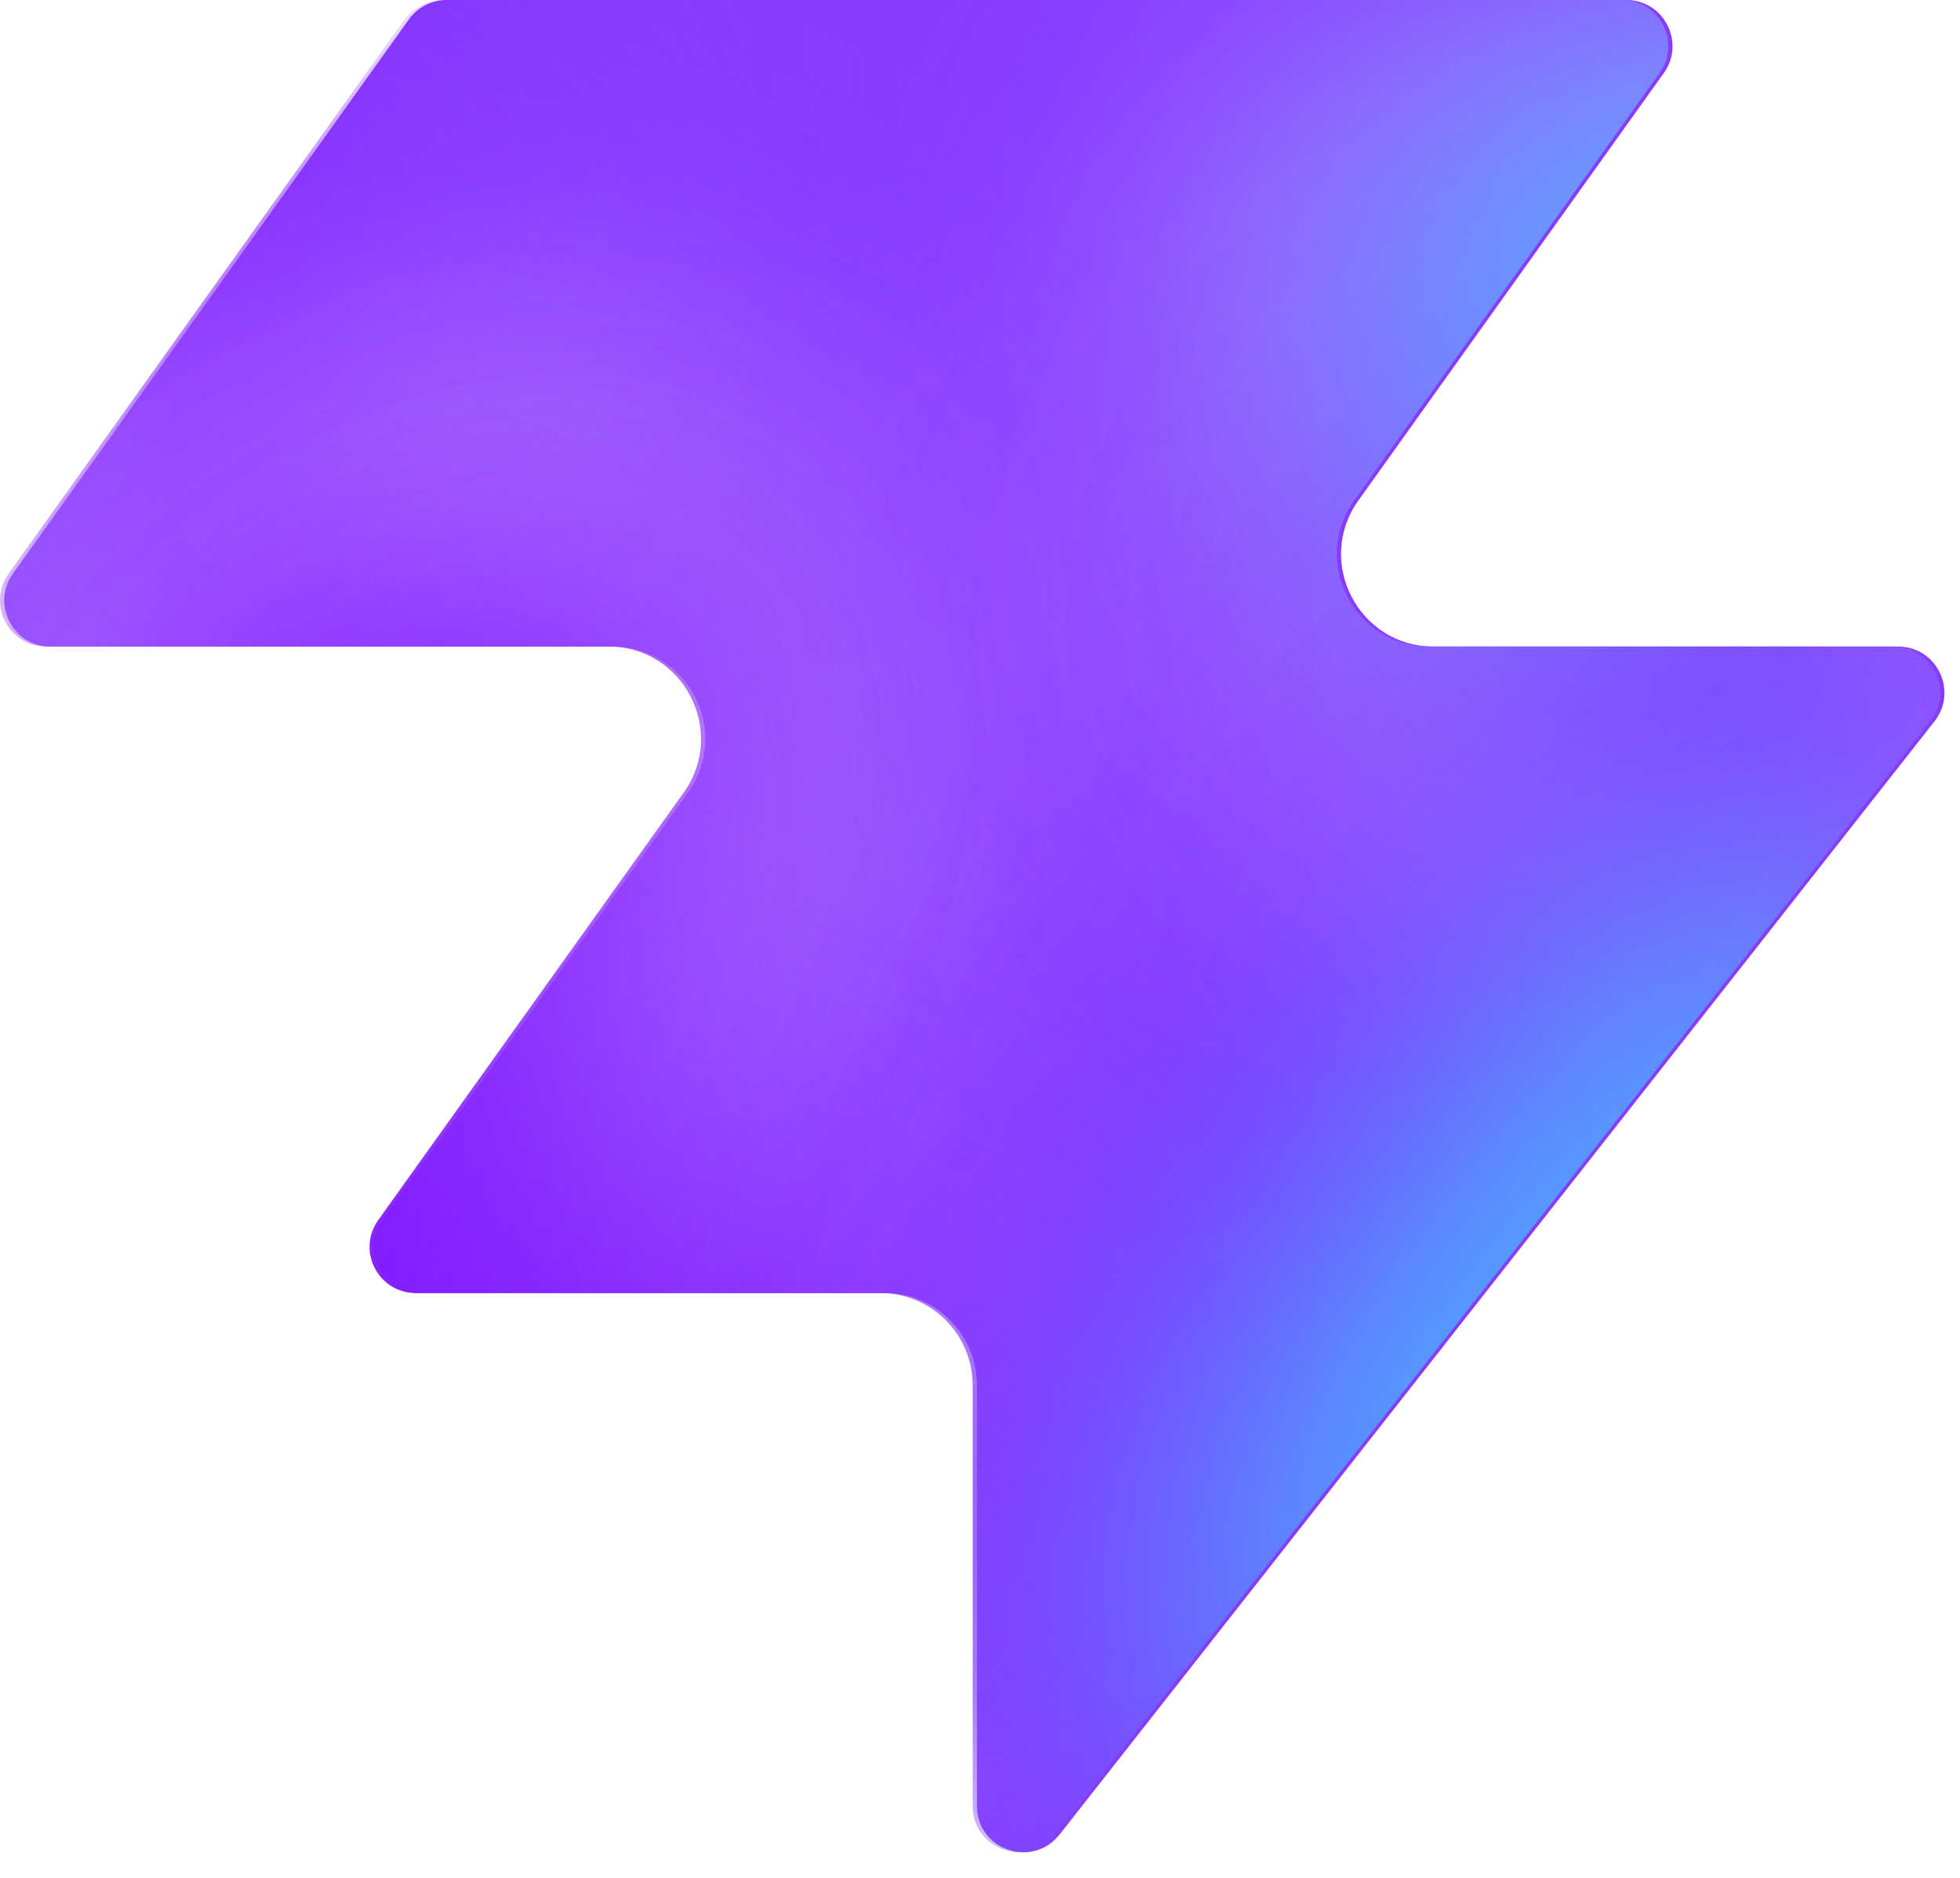
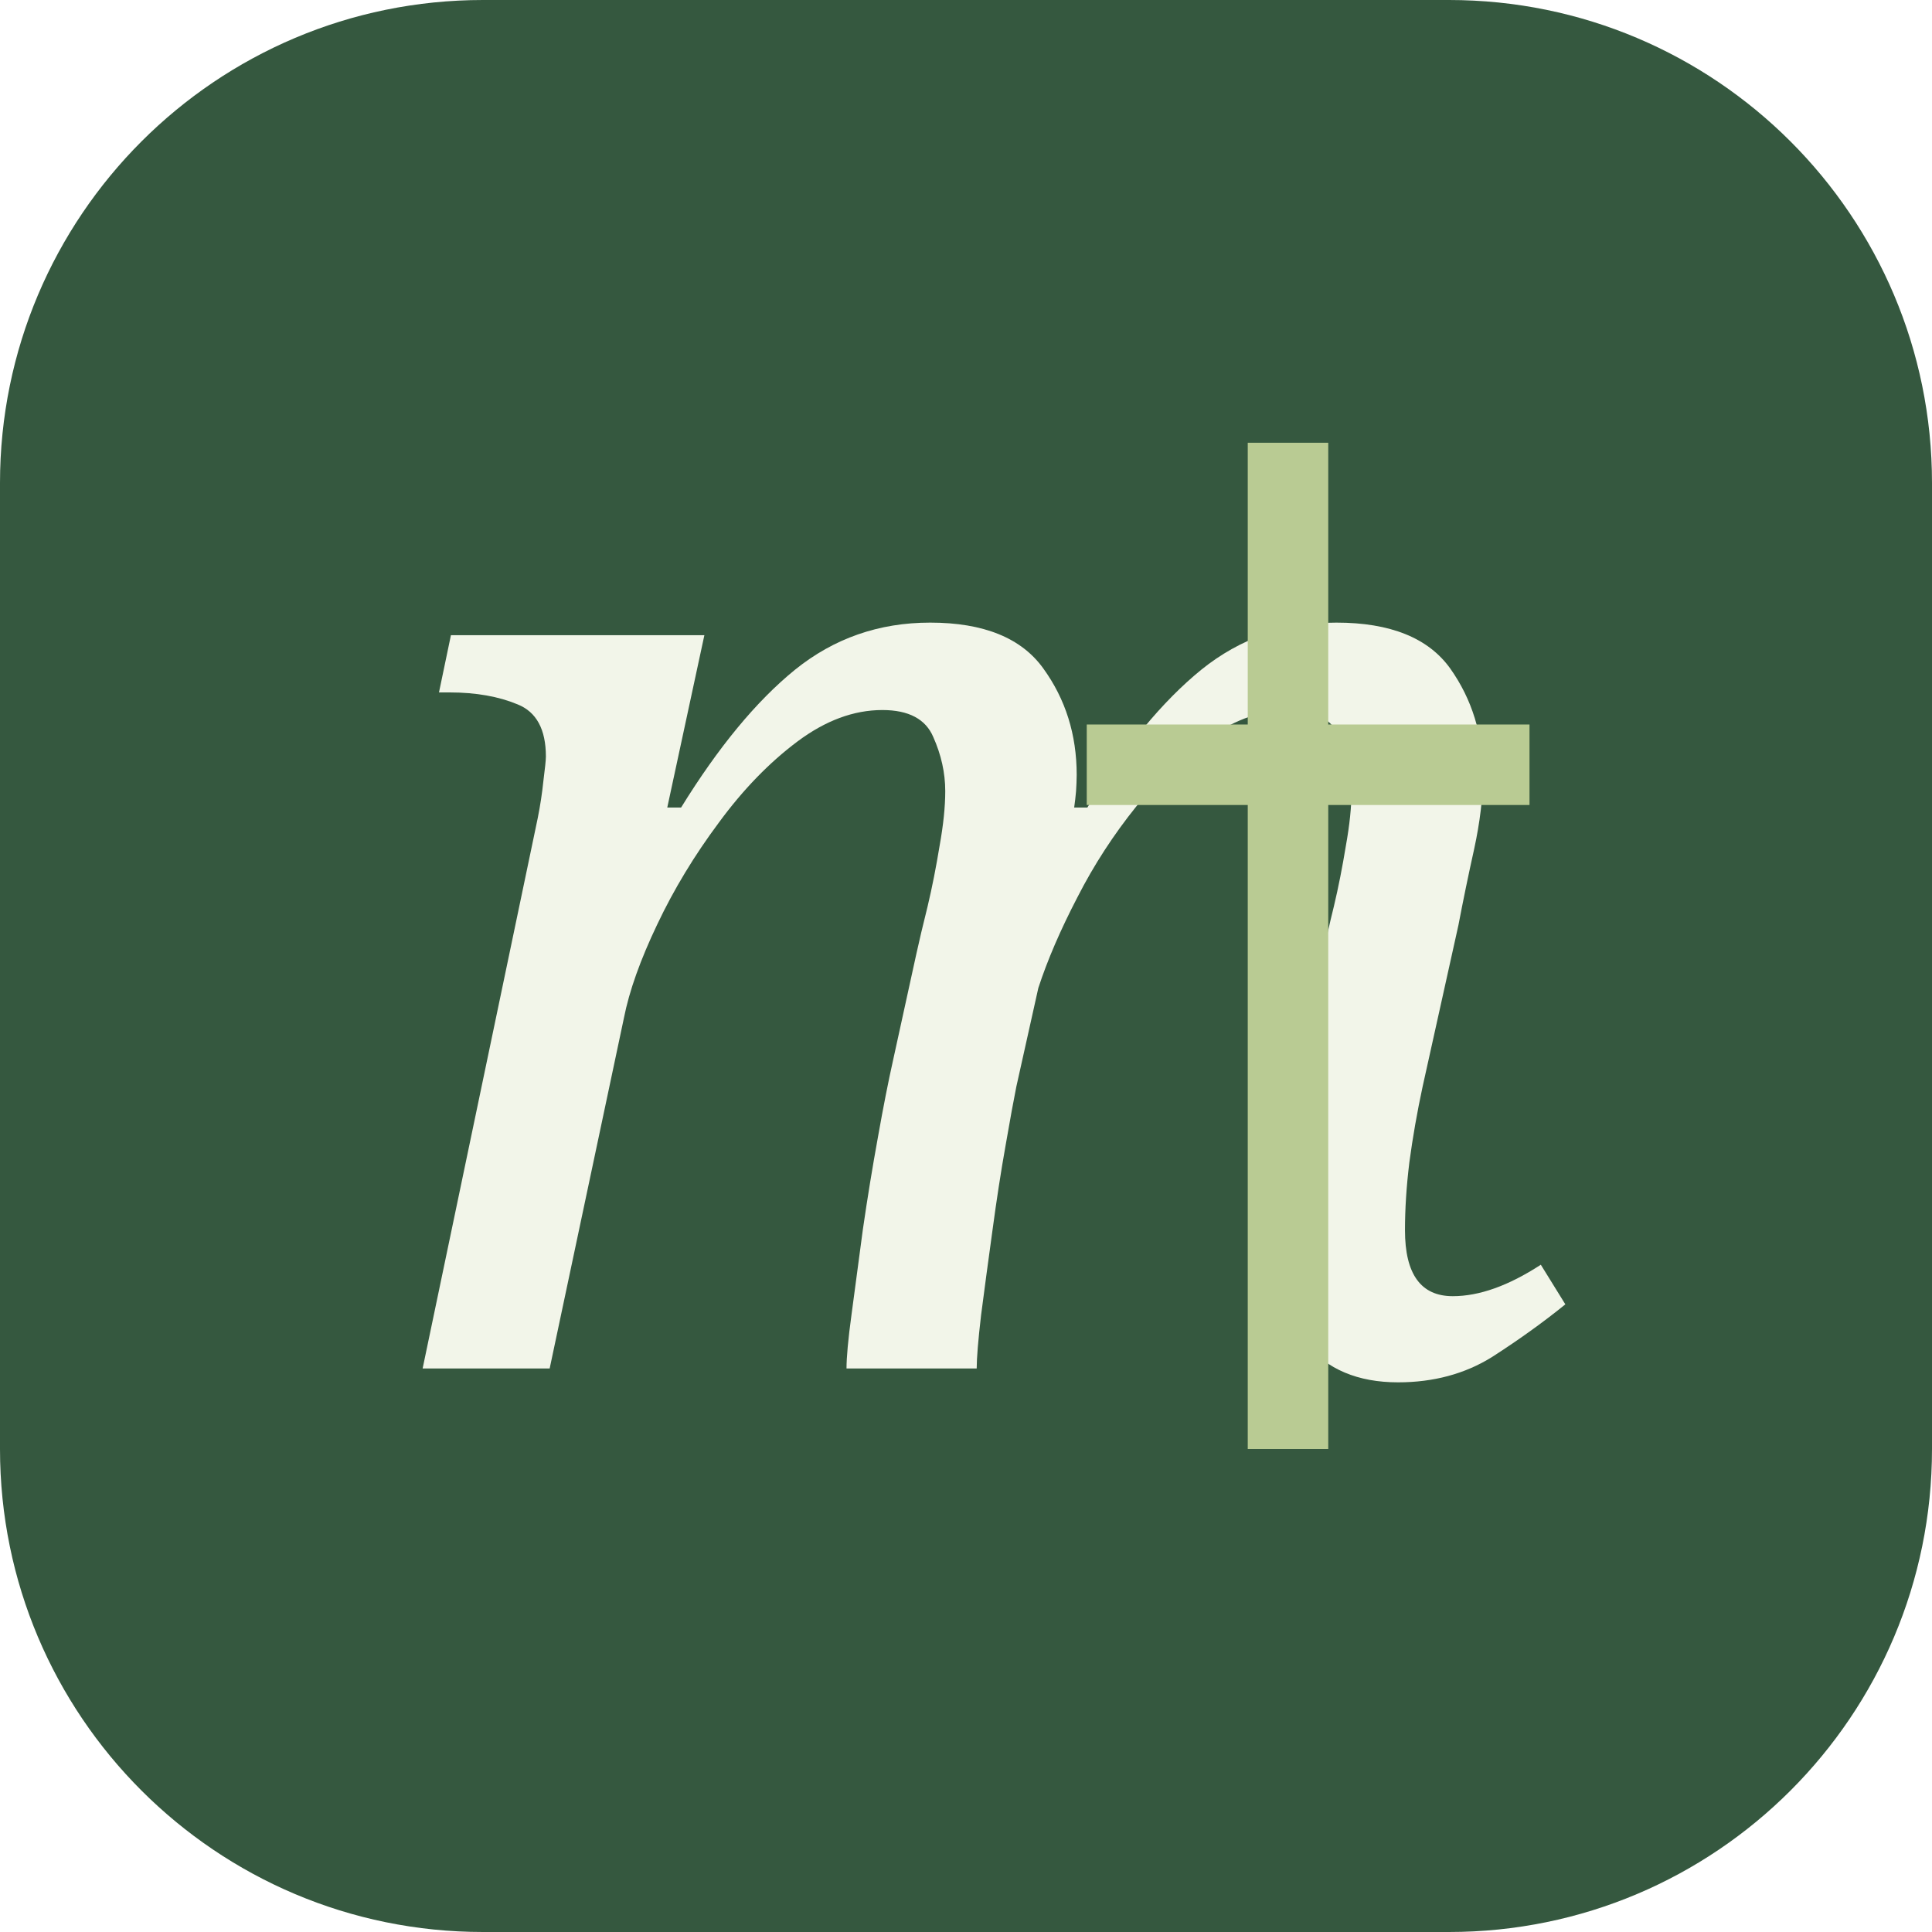
- <svg xmlns="http://www.w3.org/2000/svg" width="48" height="46" fill="none" viewBox="0 0 48 46">
-   <path fill="#863bff" d="M25.946 44.938c-.664.845-2.021.375-2.021-.698V33.937a2.26 2.26 0 0 0-2.262-2.262H10.287c-.92 0-1.456-1.04-.92-1.788l7.48-10.471c1.07-1.497 0-3.578-1.842-3.578H1.237c-.92 0-1.456-1.04-.92-1.788L10.013.474c.214-.297.556-.474.92-.474h28.894c.92 0 1.456 1.04.92 1.788l-7.48 10.471c-1.07 1.498 0 3.579 1.842 3.579h11.377c.943 0 1.473 1.088.89 1.83L25.947 44.94z" style="fill:#863bff;fill:color(display-p3 .525 .23 1);fill-opacity:1" />
-   <mask id="a" width="48" height="46" x="0" y="0" maskUnits="userSpaceOnUse" style="mask-type:alpha">
-     <path fill="#000" d="M25.842 44.938c-.664.844-2.021.375-2.021-.698V33.937a2.26 2.26 0 0 0-2.262-2.262H10.183c-.92 0-1.456-1.04-.92-1.788l7.48-10.471c1.07-1.498 0-3.579-1.842-3.579H1.133c-.92 0-1.456-1.04-.92-1.787L9.91.473c.214-.297.556-.474.92-.474h28.894c.92 0 1.456 1.04.92 1.788l-7.48 10.471c-1.07 1.498 0 3.578 1.842 3.578h11.377c.943 0 1.473 1.088.89 1.832L25.843 44.94z" style="fill:#000;fill-opacity:1" />
-   </mask>
-   <g mask="url(#a)">
-     <g filter="url(#b)">
-       <ellipse cx="5.508" cy="14.704" fill="#ede6ff" rx="5.508" ry="14.704" style="fill:#ede6ff;fill:color(display-p3 .927 .903 1);fill-opacity:1" transform="matrix(.00324 1 1 -.00324 -4.47 31.516)" />
-     </g>
-     <g filter="url(#c)">
-       <ellipse cx="10.399" cy="29.851" fill="#ede6ff" rx="10.399" ry="29.851" style="fill:#ede6ff;fill:color(display-p3 .927 .903 1);fill-opacity:1" transform="matrix(.00324 1 1 -.00324 -39.328 7.883)" />
-     </g>
-     <g filter="url(#d)">
-       <ellipse cx="5.508" cy="30.487" fill="#7e14ff" rx="5.508" ry="30.487" style="fill:#7e14ff;fill:color(display-p3 .492 .077 1);fill-opacity:1" transform="rotate(89.814 -25.913 -14.639)scale(1 -1)" />
-     </g>
-     <g filter="url(#e)">
-       <ellipse cx="5.508" cy="30.599" fill="#7e14ff" rx="5.508" ry="30.599" style="fill:#7e14ff;fill:color(display-p3 .492 .077 1);fill-opacity:1" transform="rotate(89.814 -32.644 -3.334)scale(1 -1)" />
-     </g>
-     <g filter="url(#f)">
-       <ellipse cx="5.508" cy="30.599" fill="#7e14ff" rx="5.508" ry="30.599" style="fill:#7e14ff;fill:color(display-p3 .492 .077 1);fill-opacity:1" transform="matrix(.00324 1 1 -.00324 -34.34 30.47)" />
-     </g>
-     <g filter="url(#g)">
-       <ellipse cx="14.072" cy="22.078" fill="#ede6ff" rx="14.072" ry="22.078" style="fill:#ede6ff;fill:color(display-p3 .927 .903 1);fill-opacity:1" transform="rotate(93.35 24.506 48.493)scale(-1 1)" />
-     </g>
-     <g filter="url(#h)">
-       <ellipse cx="3.47" cy="21.501" fill="#7e14ff" rx="3.47" ry="21.501" style="fill:#7e14ff;fill:color(display-p3 .492 .077 1);fill-opacity:1" transform="rotate(89.009 28.708 47.59)scale(-1 1)" />
-     </g>
-     <g filter="url(#i)">
-       <ellipse cx="3.47" cy="21.501" fill="#7e14ff" rx="3.47" ry="21.501" style="fill:#7e14ff;fill:color(display-p3 .492 .077 1);fill-opacity:1" transform="rotate(89.009 28.708 47.59)scale(-1 1)" />
-     </g>
-     <g filter="url(#j)">
-       <ellipse cx=".387" cy="8.972" fill="#7e14ff" rx="4.407" ry="29.108" style="fill:#7e14ff;fill:color(display-p3 .492 .077 1);fill-opacity:1" transform="rotate(39.51 .387 8.972)" />
-     </g>
-     <g filter="url(#k)">
-       <ellipse cx="47.523" cy="-6.092" fill="#7e14ff" rx="4.407" ry="29.108" style="fill:#7e14ff;fill:color(display-p3 .492 .077 1);fill-opacity:1" transform="rotate(37.892 47.523 -6.092)" />
-     </g>
-     <g filter="url(#l)">
-       <ellipse cx="41.412" cy="6.333" fill="#47bfff" rx="5.971" ry="9.665" style="fill:#47bfff;fill:color(display-p3 .28 .748 1);fill-opacity:1" transform="rotate(37.892 41.412 6.333)" />
-     </g>
-     <g filter="url(#m)">
-       <ellipse cx="-1.879" cy="38.332" fill="#7e14ff" rx="4.407" ry="29.108" style="fill:#7e14ff;fill:color(display-p3 .492 .077 1);fill-opacity:1" transform="rotate(37.892 -1.88 38.332)" />
-     </g>
-     <g filter="url(#n)">
-       <ellipse cx="-1.879" cy="38.332" fill="#7e14ff" rx="4.407" ry="29.108" style="fill:#7e14ff;fill:color(display-p3 .492 .077 1);fill-opacity:1" transform="rotate(37.892 -1.88 38.332)" />
-     </g>
-     <g filter="url(#o)">
-       <ellipse cx="35.651" cy="29.907" fill="#7e14ff" rx="4.407" ry="29.108" style="fill:#7e14ff;fill:color(display-p3 .492 .077 1);fill-opacity:1" transform="rotate(37.892 35.651 29.907)" />
-     </g>
-     <g filter="url(#p)">
-       <ellipse cx="38.418" cy="32.4" fill="#47bfff" rx="5.971" ry="15.297" style="fill:#47bfff;fill:color(display-p3 .28 .748 1);fill-opacity:1" transform="rotate(37.892 38.418 32.4)" />
-     </g>
-   </g>
-   <defs>
-     <filter id="b" width="60.045" height="41.654" x="-19.77" y="16.149" color-interpolation-filters="sRGB" filterUnits="userSpaceOnUse">
-       <feFlood flood-opacity="0" result="BackgroundImageFix" />
-       <feBlend in="SourceGraphic" in2="BackgroundImageFix" result="shape" />
-       <feGaussianBlur result="effect1_foregroundBlur_2002_17158" stdDeviation="7.659" />
-     </filter>
-     <filter id="c" width="90.34" height="51.437" x="-54.613" y="-7.533" color-interpolation-filters="sRGB" filterUnits="userSpaceOnUse">
-       <feFlood flood-opacity="0" result="BackgroundImageFix" />
-       <feBlend in="SourceGraphic" in2="BackgroundImageFix" result="shape" />
-       <feGaussianBlur result="effect1_foregroundBlur_2002_17158" stdDeviation="7.659" />
-     </filter>
-     <filter id="d" width="79.355" height="29.4" x="-49.64" y="2.03" color-interpolation-filters="sRGB" filterUnits="userSpaceOnUse">
-       <feFlood flood-opacity="0" result="BackgroundImageFix" />
-       <feBlend in="SourceGraphic" in2="BackgroundImageFix" result="shape" />
-       <feGaussianBlur result="effect1_foregroundBlur_2002_17158" stdDeviation="4.596" />
-     </filter>
-     <filter id="e" width="79.579" height="29.4" x="-45.045" y="20.029" color-interpolation-filters="sRGB" filterUnits="userSpaceOnUse">
-       <feFlood flood-opacity="0" result="BackgroundImageFix" />
-       <feBlend in="SourceGraphic" in2="BackgroundImageFix" result="shape" />
-       <feGaussianBlur result="effect1_foregroundBlur_2002_17158" stdDeviation="4.596" />
-     </filter>
-     <filter id="f" width="79.579" height="29.4" x="-43.513" y="21.178" color-interpolation-filters="sRGB" filterUnits="userSpaceOnUse">
-       <feFlood flood-opacity="0" result="BackgroundImageFix" />
-       <feBlend in="SourceGraphic" in2="BackgroundImageFix" result="shape" />
-       <feGaussianBlur result="effect1_foregroundBlur_2002_17158" stdDeviation="4.596" />
-     </filter>
-     <filter id="g" width="74.749" height="58.852" x="15.756" y="-17.901" color-interpolation-filters="sRGB" filterUnits="userSpaceOnUse">
-       <feFlood flood-opacity="0" result="BackgroundImageFix" />
-       <feBlend in="SourceGraphic" in2="BackgroundImageFix" result="shape" />
-       <feGaussianBlur result="effect1_foregroundBlur_2002_17158" stdDeviation="7.659" />
-     </filter>
-     <filter id="h" width="61.377" height="25.362" x="23.548" y="2.284" color-interpolation-filters="sRGB" filterUnits="userSpaceOnUse">
-       <feFlood flood-opacity="0" result="BackgroundImageFix" />
-       <feBlend in="SourceGraphic" in2="BackgroundImageFix" result="shape" />
-       <feGaussianBlur result="effect1_foregroundBlur_2002_17158" stdDeviation="4.596" />
-     </filter>
-     <filter id="i" width="61.377" height="25.362" x="23.548" y="2.284" color-interpolation-filters="sRGB" filterUnits="userSpaceOnUse">
-       <feFlood flood-opacity="0" result="BackgroundImageFix" />
-       <feBlend in="SourceGraphic" in2="BackgroundImageFix" result="shape" />
-       <feGaussianBlur result="effect1_foregroundBlur_2002_17158" stdDeviation="4.596" />
-     </filter>
-     <filter id="j" width="56.045" height="63.649" x="-27.636" y="-22.853" color-interpolation-filters="sRGB" filterUnits="userSpaceOnUse">
-       <feFlood flood-opacity="0" result="BackgroundImageFix" />
-       <feBlend in="SourceGraphic" in2="BackgroundImageFix" result="shape" />
-       <feGaussianBlur result="effect1_foregroundBlur_2002_17158" stdDeviation="4.596" />
-     </filter>
-     <filter id="k" width="54.814" height="64.646" x="20.116" y="-38.415" color-interpolation-filters="sRGB" filterUnits="userSpaceOnUse">
-       <feFlood flood-opacity="0" result="BackgroundImageFix" />
-       <feBlend in="SourceGraphic" in2="BackgroundImageFix" result="shape" />
-       <feGaussianBlur result="effect1_foregroundBlur_2002_17158" stdDeviation="4.596" />
-     </filter>
-     <filter id="l" width="33.541" height="35.313" x="24.641" y="-11.323" color-interpolation-filters="sRGB" filterUnits="userSpaceOnUse">
-       <feFlood flood-opacity="0" result="BackgroundImageFix" />
-       <feBlend in="SourceGraphic" in2="BackgroundImageFix" result="shape" />
-       <feGaussianBlur result="effect1_foregroundBlur_2002_17158" stdDeviation="4.596" />
-     </filter>
-     <filter id="m" width="54.814" height="64.646" x="-29.286" y="6.009" color-interpolation-filters="sRGB" filterUnits="userSpaceOnUse">
-       <feFlood flood-opacity="0" result="BackgroundImageFix" />
-       <feBlend in="SourceGraphic" in2="BackgroundImageFix" result="shape" />
-       <feGaussianBlur result="effect1_foregroundBlur_2002_17158" stdDeviation="4.596" />
-     </filter>
-     <filter id="n" width="54.814" height="64.646" x="-29.286" y="6.009" color-interpolation-filters="sRGB" filterUnits="userSpaceOnUse">
-       <feFlood flood-opacity="0" result="BackgroundImageFix" />
-       <feBlend in="SourceGraphic" in2="BackgroundImageFix" result="shape" />
-       <feGaussianBlur result="effect1_foregroundBlur_2002_17158" stdDeviation="4.596" />
-     </filter>
-     <filter id="o" width="54.814" height="64.646" x="8.244" y="-2.416" color-interpolation-filters="sRGB" filterUnits="userSpaceOnUse">
-       <feFlood flood-opacity="0" result="BackgroundImageFix" />
-       <feBlend in="SourceGraphic" in2="BackgroundImageFix" result="shape" />
-       <feGaussianBlur result="effect1_foregroundBlur_2002_17158" stdDeviation="4.596" />
-     </filter>
-     <filter id="p" width="39.409" height="43.623" x="18.713" y="10.588" color-interpolation-filters="sRGB" filterUnits="userSpaceOnUse">
-       <feFlood flood-opacity="0" result="BackgroundImageFix" />
-       <feBlend in="SourceGraphic" in2="BackgroundImageFix" result="shape" />
-       <feGaussianBlur result="effect1_foregroundBlur_2002_17158" stdDeviation="4.596" />
-     </filter>
-   </defs>
+ <svg xmlns="http://www.w3.org/2000/svg" viewBox="0 0 48 48">
+   <rect width="48" height="48" rx="12" fill="#35583f" />
+   <text x="9" y="34" fill="#f2f5e9" font-family="Georgia,serif" font-style="italic" font-size="34">m</text>
+   <path d="M32 11v25m-5-17h11" stroke="#b9cb93" stroke-width="2" />
</svg>
